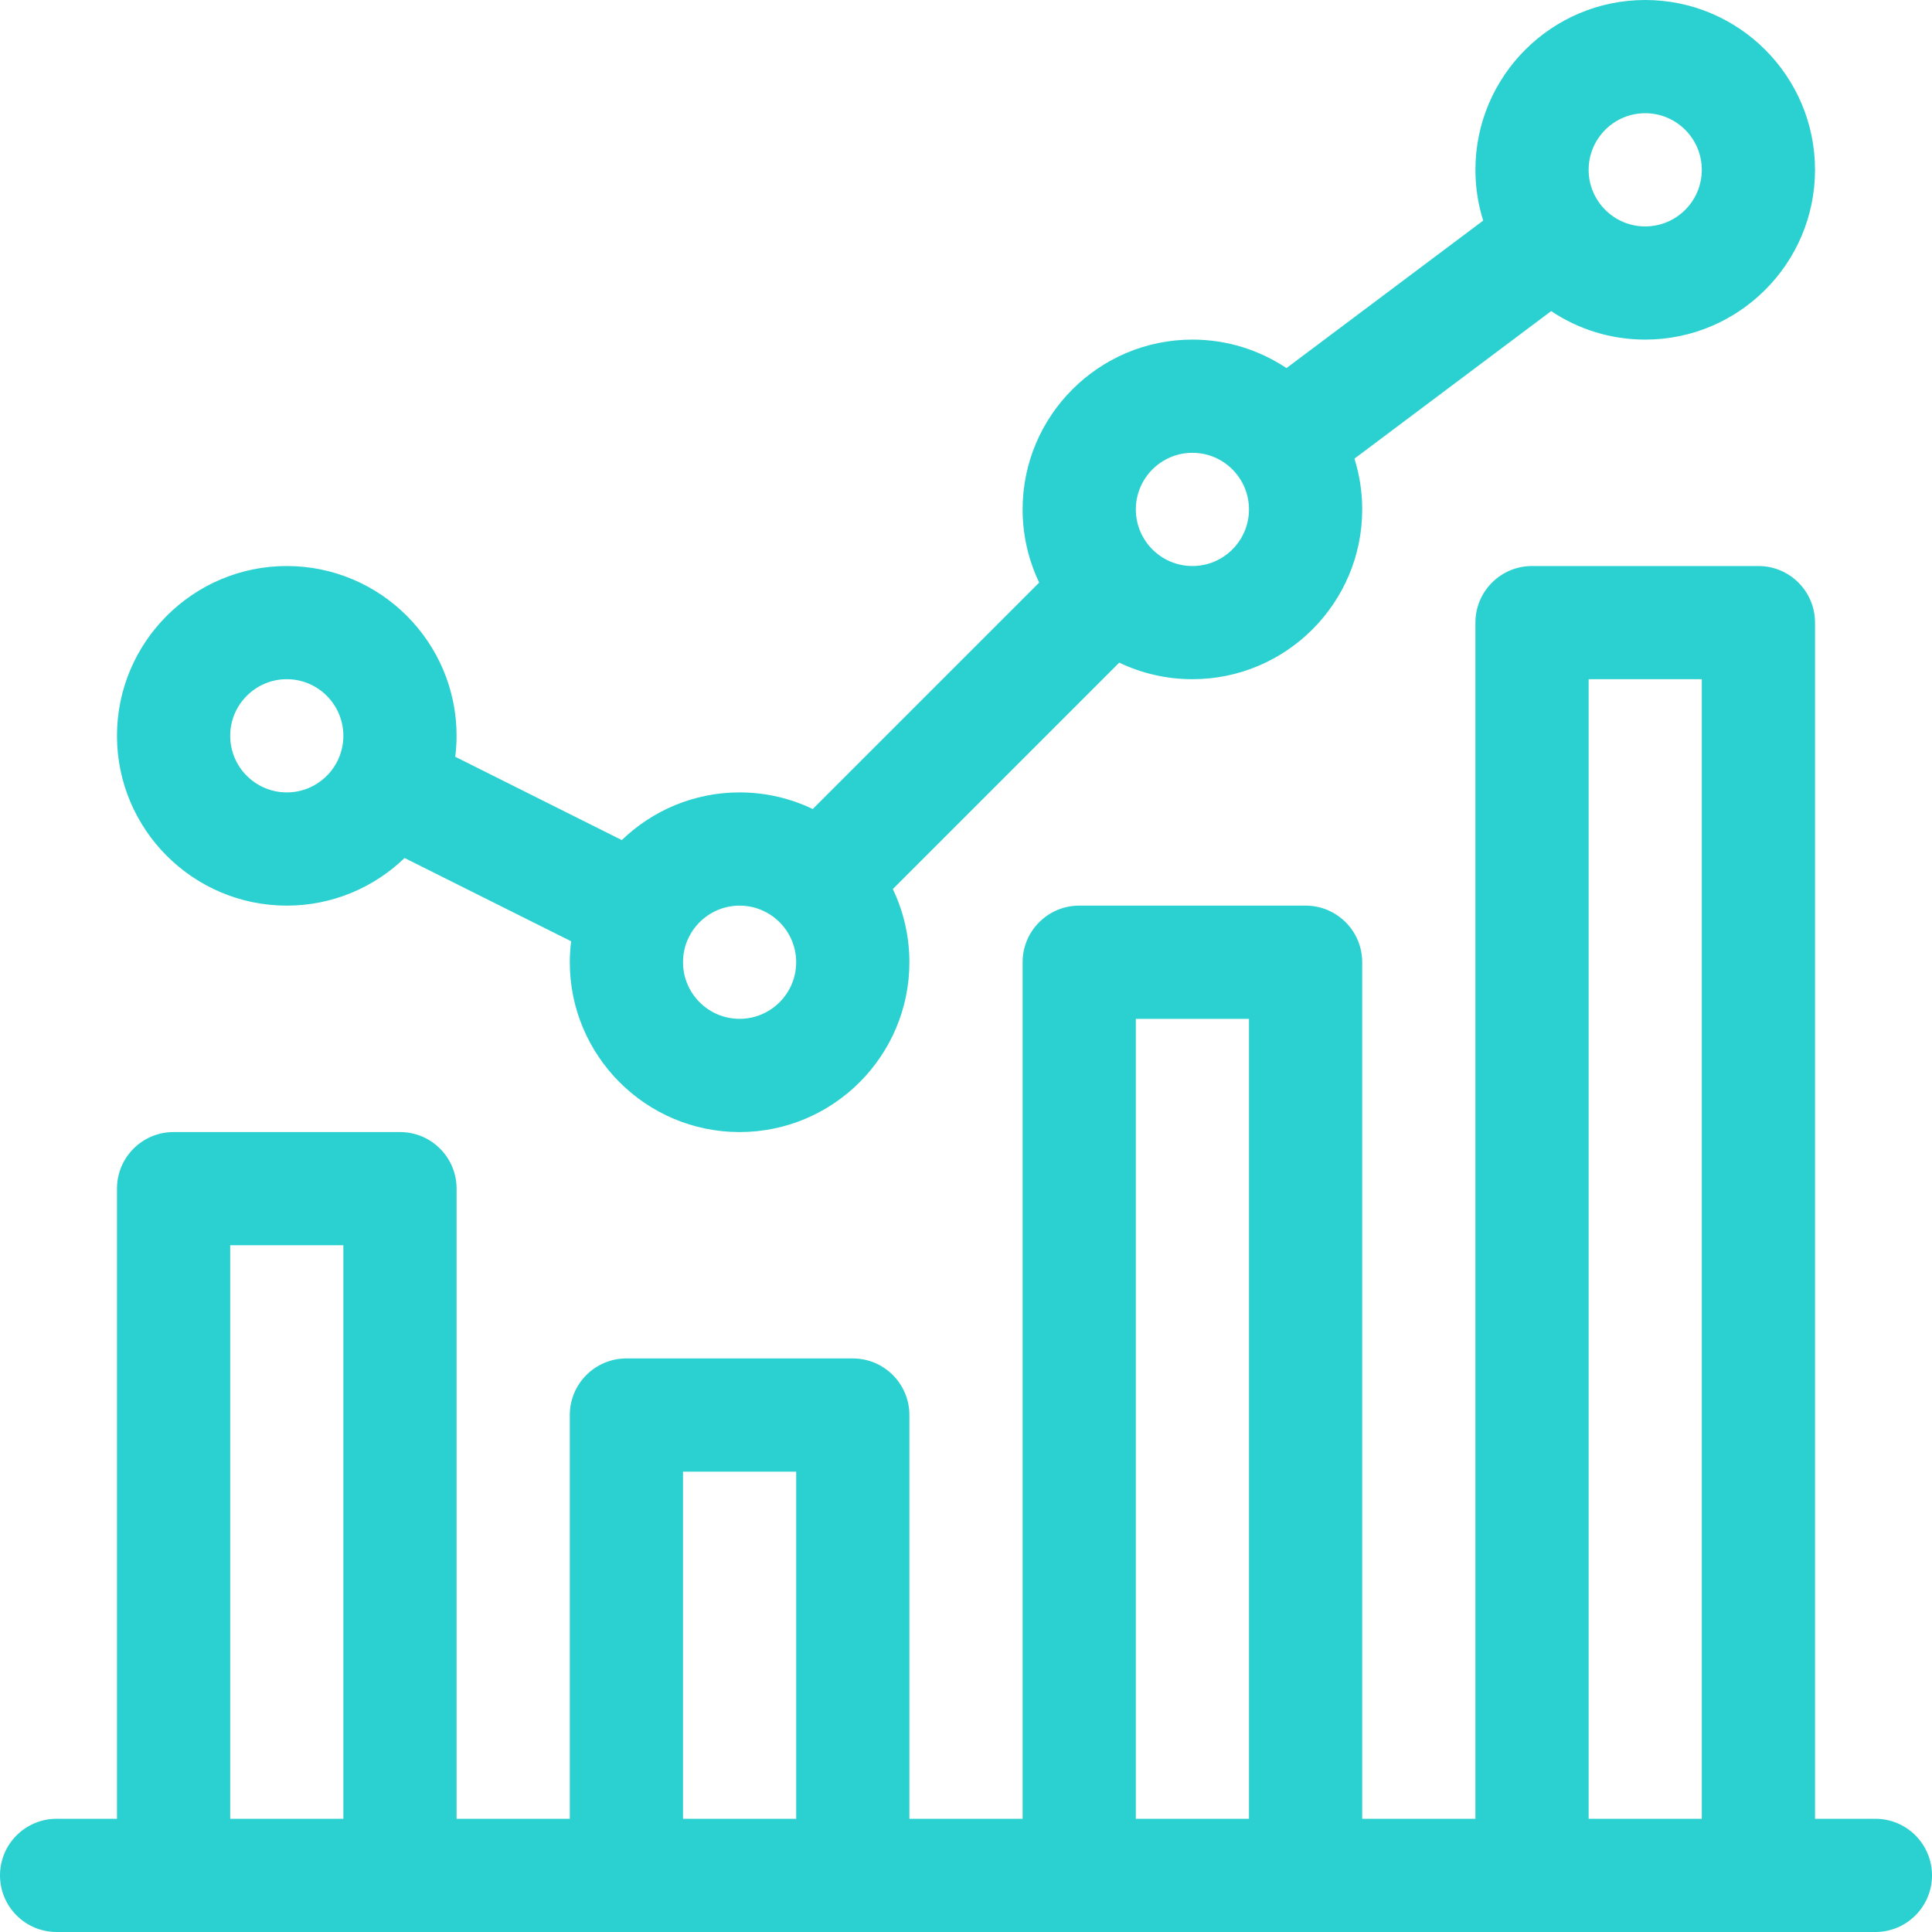
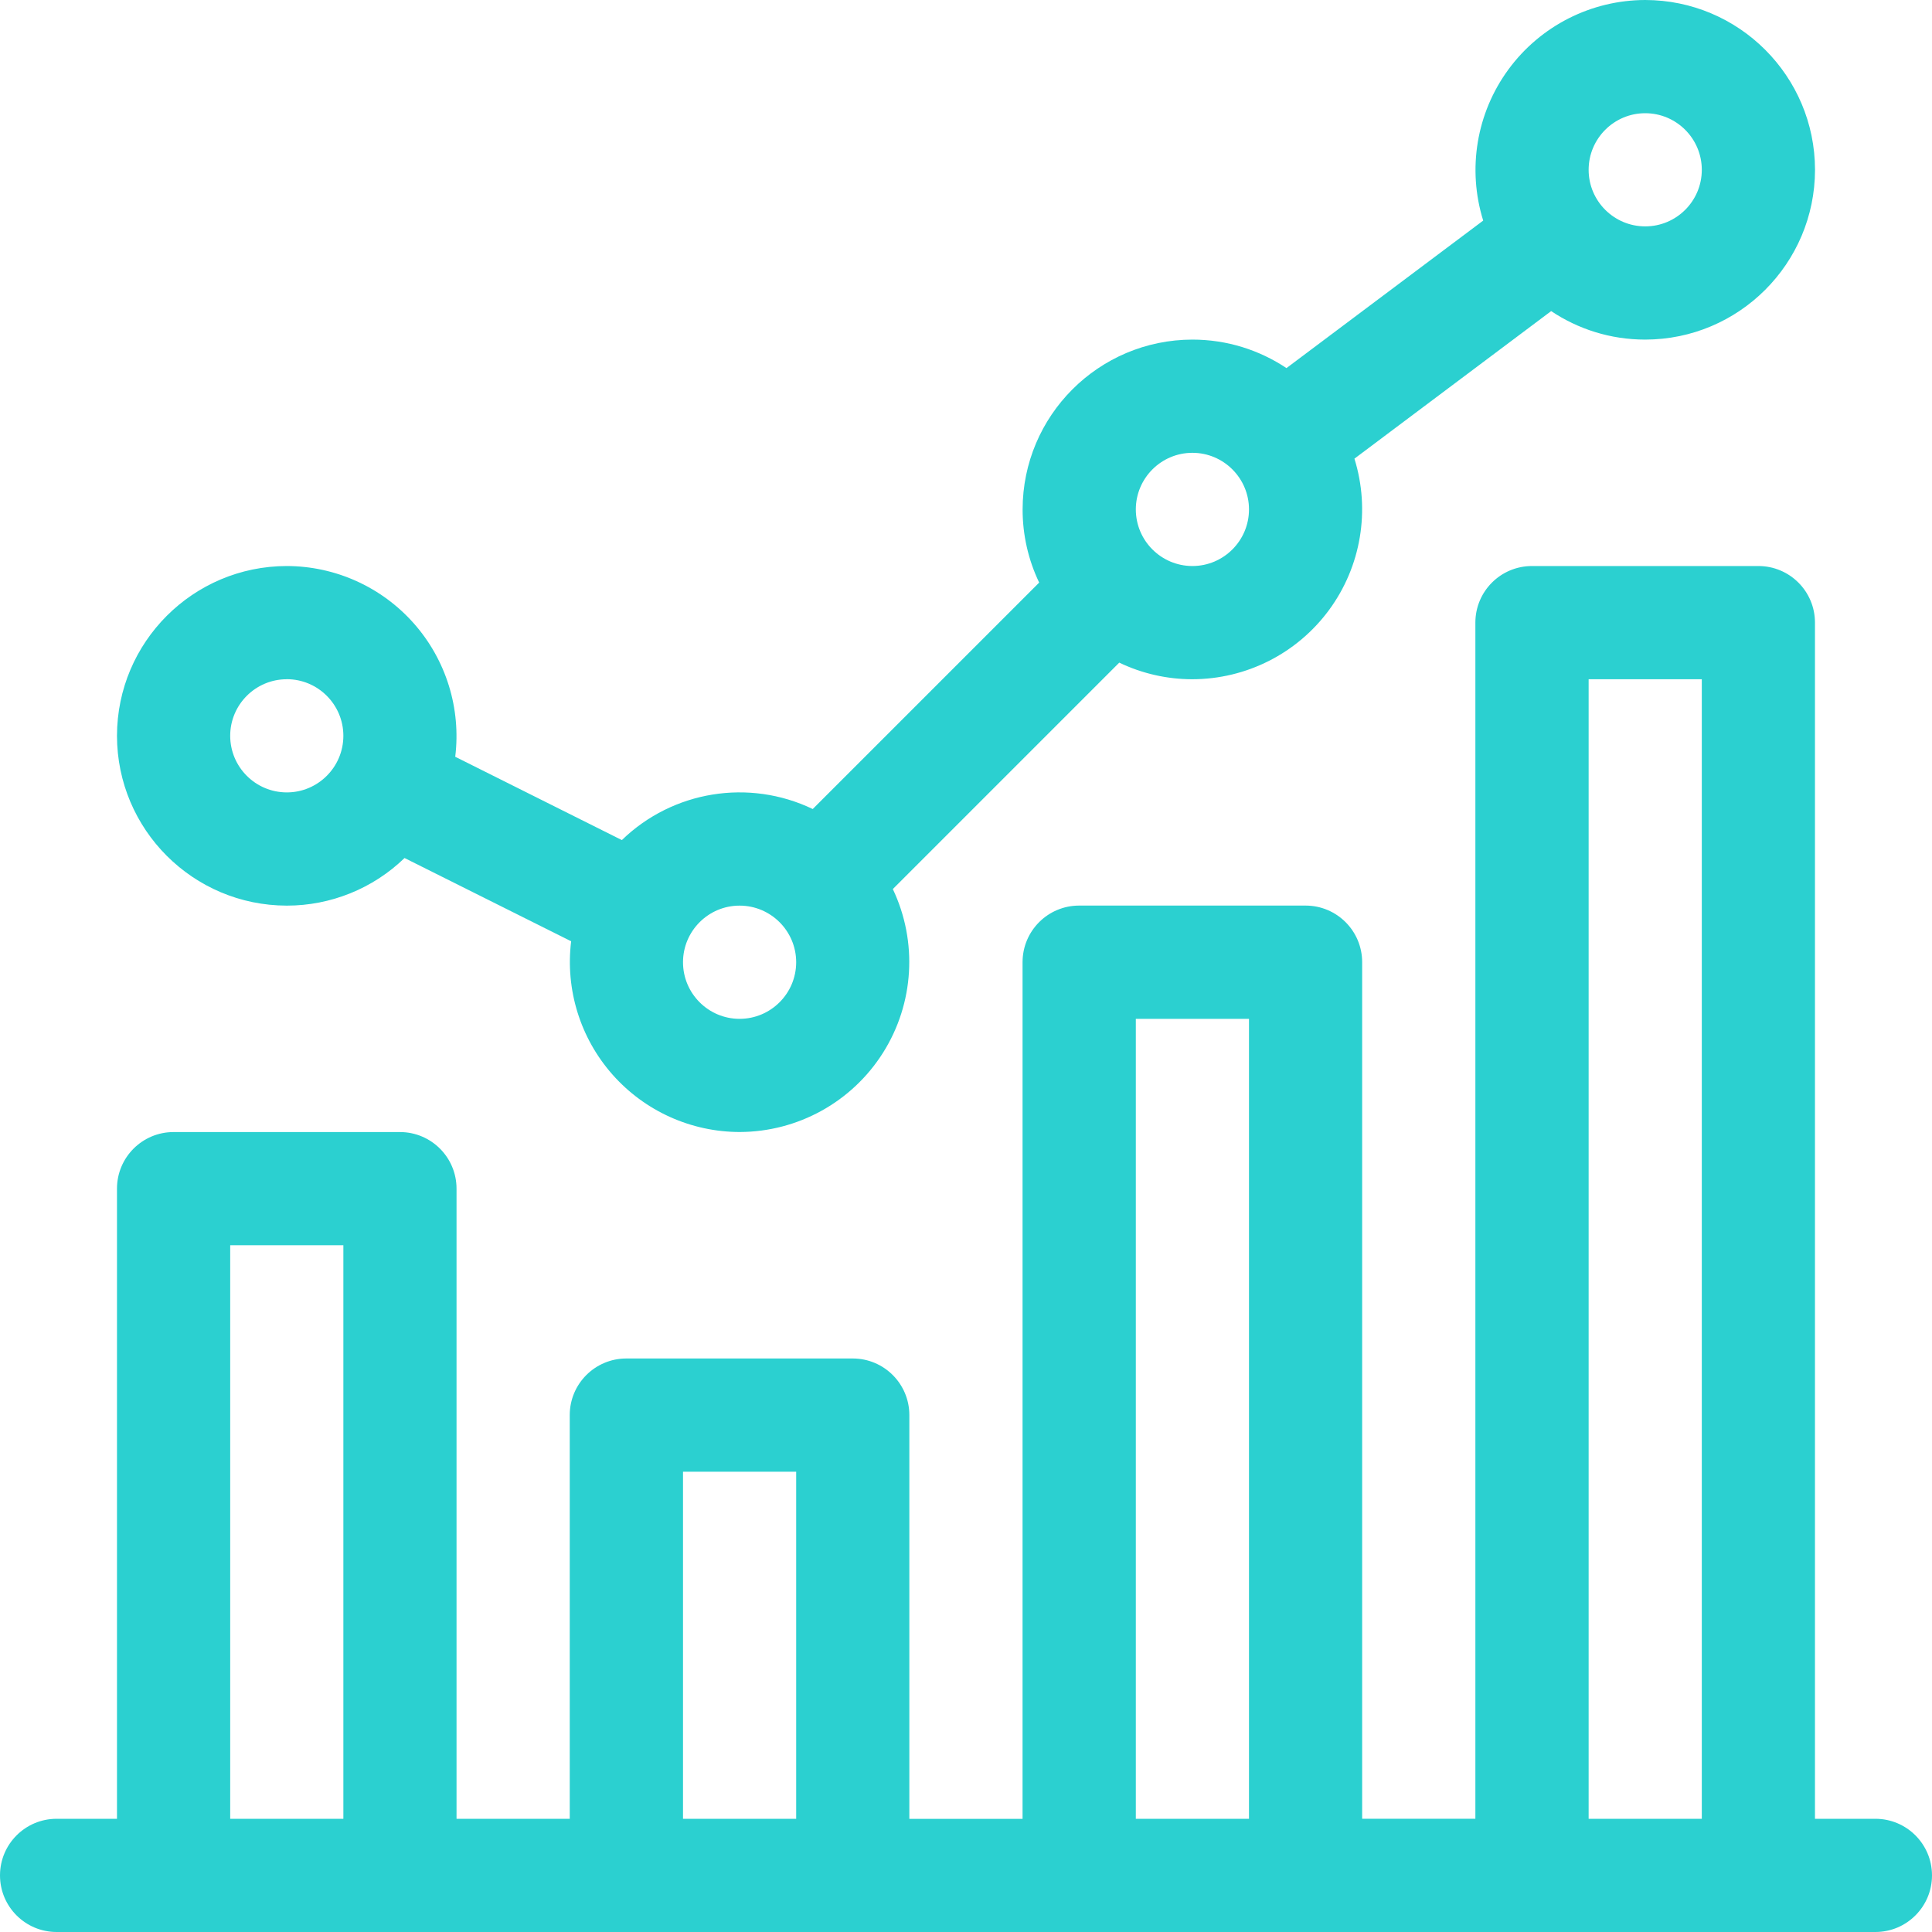
- <svg xmlns="http://www.w3.org/2000/svg" width="40" height="40" viewBox="0 0 40 40" fill="none">
-   <path fill-rule="evenodd" clip-rule="evenodd" d="M8.376 17.764C7.743 18.374 6.884 18.75 5.938 18.75C3.999 18.75 2.422 17.173 2.422 15.234C2.422 13.296 3.999 11.719 5.938 11.719C7.876 11.719 9.453 13.296 9.453 15.234C9.453 15.382 9.443 15.526 9.425 15.668L12.874 17.393C13.507 16.782 14.367 16.406 15.312 16.406C15.854 16.406 16.368 16.53 16.827 16.75L21.515 12.062C21.296 11.603 21.172 11.089 21.172 10.547C21.172 8.608 22.749 7.031 24.688 7.031C25.407 7.031 26.077 7.249 26.635 7.621L30.708 4.567C30.603 4.235 30.547 3.882 30.547 3.516C30.547 1.577 32.124 0 34.062 0C36.001 0 37.578 1.577 37.578 3.516C37.578 5.454 36.001 7.031 34.062 7.031C33.343 7.031 32.673 6.814 32.115 6.441L28.042 9.496C28.147 9.828 28.203 10.181 28.203 10.547C28.203 12.485 26.626 14.062 24.688 14.062C24.145 14.062 23.632 13.939 23.173 13.719L18.485 18.407C18.704 18.866 18.828 19.38 18.828 19.922C18.828 21.86 17.251 23.438 15.312 23.438C13.374 23.438 11.797 21.86 11.797 19.922C11.797 19.775 11.807 19.63 11.825 19.488L8.376 17.764ZM35.234 3.516C35.234 2.87 34.709 2.344 34.062 2.344C33.416 2.344 32.891 2.87 32.891 3.516C32.891 4.162 33.416 4.688 34.062 4.688C34.709 4.688 35.234 4.162 35.234 3.516ZM24.688 9.375C25.334 9.375 25.859 9.901 25.859 10.547C25.859 11.193 25.334 11.719 24.688 11.719C24.041 11.719 23.516 11.193 23.516 10.547C23.516 9.901 24.041 9.375 24.688 9.375ZM16.484 19.922C16.484 19.276 15.959 18.75 15.312 18.75C14.666 18.75 14.141 19.276 14.141 19.922C14.141 20.568 14.666 21.094 15.312 21.094C15.959 21.094 16.484 20.568 16.484 19.922ZM5.938 14.062C6.584 14.062 7.109 14.588 7.109 15.234C7.109 15.88 6.584 16.406 5.938 16.406C5.291 16.406 4.766 15.88 4.766 15.234C4.766 14.588 5.291 14.062 5.938 14.062ZM37.578 37.656H38.828C39.475 37.656 40 38.181 40 38.828C40 39.475 39.475 40 38.828 40H1.172C0.525 40 0 39.475 0 38.828C0 38.181 0.525 37.656 1.172 37.656H2.422V24.609C2.422 23.962 2.946 23.438 3.594 23.438H8.281C8.929 23.438 9.453 23.962 9.453 24.609V37.656H11.797V29.297C11.797 28.65 12.322 28.125 12.969 28.125H17.656C18.303 28.125 18.828 28.65 18.828 29.297V37.656H21.172V19.922C21.172 19.275 21.697 18.75 22.344 18.75H27.031C27.678 18.75 28.203 19.275 28.203 19.922V37.656H30.547V12.891C30.547 12.243 31.072 11.719 31.719 11.719H36.406C37.053 11.719 37.578 12.243 37.578 12.891V37.656ZM35.234 37.656V14.062H32.891V37.656H35.234ZM23.516 21.094H25.859V37.656H23.516V21.094ZM16.484 37.656V30.469H14.141V37.656H16.484ZM4.766 25.781H7.109V37.656H4.766V25.781Z" fill="#2BD0D0" />
+ <svg xmlns="http://www.w3.org/2000/svg" width="40" height="40" fill="none">
+   <path fill="#2BD0D0" fill-rule="evenodd" d="M8.376 17.764a3.503 3.503 0 0 1-2.438.986 3.52 3.52 0 0 1-3.516-3.516 3.52 3.52 0 0 1 3.515-3.515 3.52 3.52 0 0 1 3.488 3.949l3.45 1.725a3.502 3.502 0 0 1 3.952-.643l4.688-4.688a3.496 3.496 0 0 1-.343-1.515 3.52 3.52 0 0 1 3.515-3.516c.72 0 1.39.218 1.948.59l4.073-3.054A3.52 3.52 0 0 1 34.063 0a3.52 3.52 0 0 1 3.515 3.516 3.52 3.52 0 0 1-3.516 3.515c-.72 0-1.389-.217-1.947-.59l-4.073 3.055a3.52 3.52 0 0 1-3.355 4.567 3.496 3.496 0 0 1-1.514-.344l-4.688 4.688a3.52 3.52 0 0 1-3.172 5.03 3.52 3.52 0 0 1-3.488-3.949l-3.45-1.724ZM35.234 3.516c0-.646-.525-1.172-1.172-1.172-.646 0-1.171.526-1.171 1.172 0 .646.525 1.171 1.172 1.171.646 0 1.171-.525 1.171-1.171ZM24.687 9.375c.647 0 1.172.526 1.172 1.172 0 .646-.525 1.172-1.172 1.172a1.173 1.173 0 0 1-1.171-1.172c0-.646.525-1.172 1.172-1.172Zm-8.203 10.547c0-.646-.525-1.172-1.172-1.172-.646 0-1.171.526-1.171 1.172 0 .646.525 1.172 1.171 1.172.647 0 1.172-.526 1.172-1.172Zm-10.547-5.86c.647 0 1.172.526 1.172 1.172 0 .646-.525 1.172-1.171 1.172a1.173 1.173 0 0 1-1.172-1.172c0-.646.525-1.171 1.171-1.171Zm31.641 23.594h1.25a1.172 1.172 0 1 1 0 2.344H1.172a1.172 1.172 0 1 1 0-2.344h1.25V24.61c0-.647.524-1.172 1.172-1.172H8.28c.648 0 1.172.525 1.172 1.172v13.047h2.344v-8.36c0-.646.524-1.171 1.172-1.171h4.687c.648 0 1.172.525 1.172 1.172v8.36h2.344V19.921c0-.647.524-1.172 1.172-1.172h4.687c.648 0 1.172.525 1.172 1.172v17.734h2.344V12.891c0-.648.524-1.172 1.172-1.172h4.687c.648 0 1.172.524 1.172 1.172v24.765Zm-2.344 0V14.063h-2.343v23.593h2.343ZM23.516 21.094h2.343v16.562h-2.343V21.094Zm-7.032 16.562V30.47h-2.343v7.187h2.343ZM4.766 25.781h2.343v11.875H4.766V25.781Z" clip-rule="evenodd" />
</svg>
